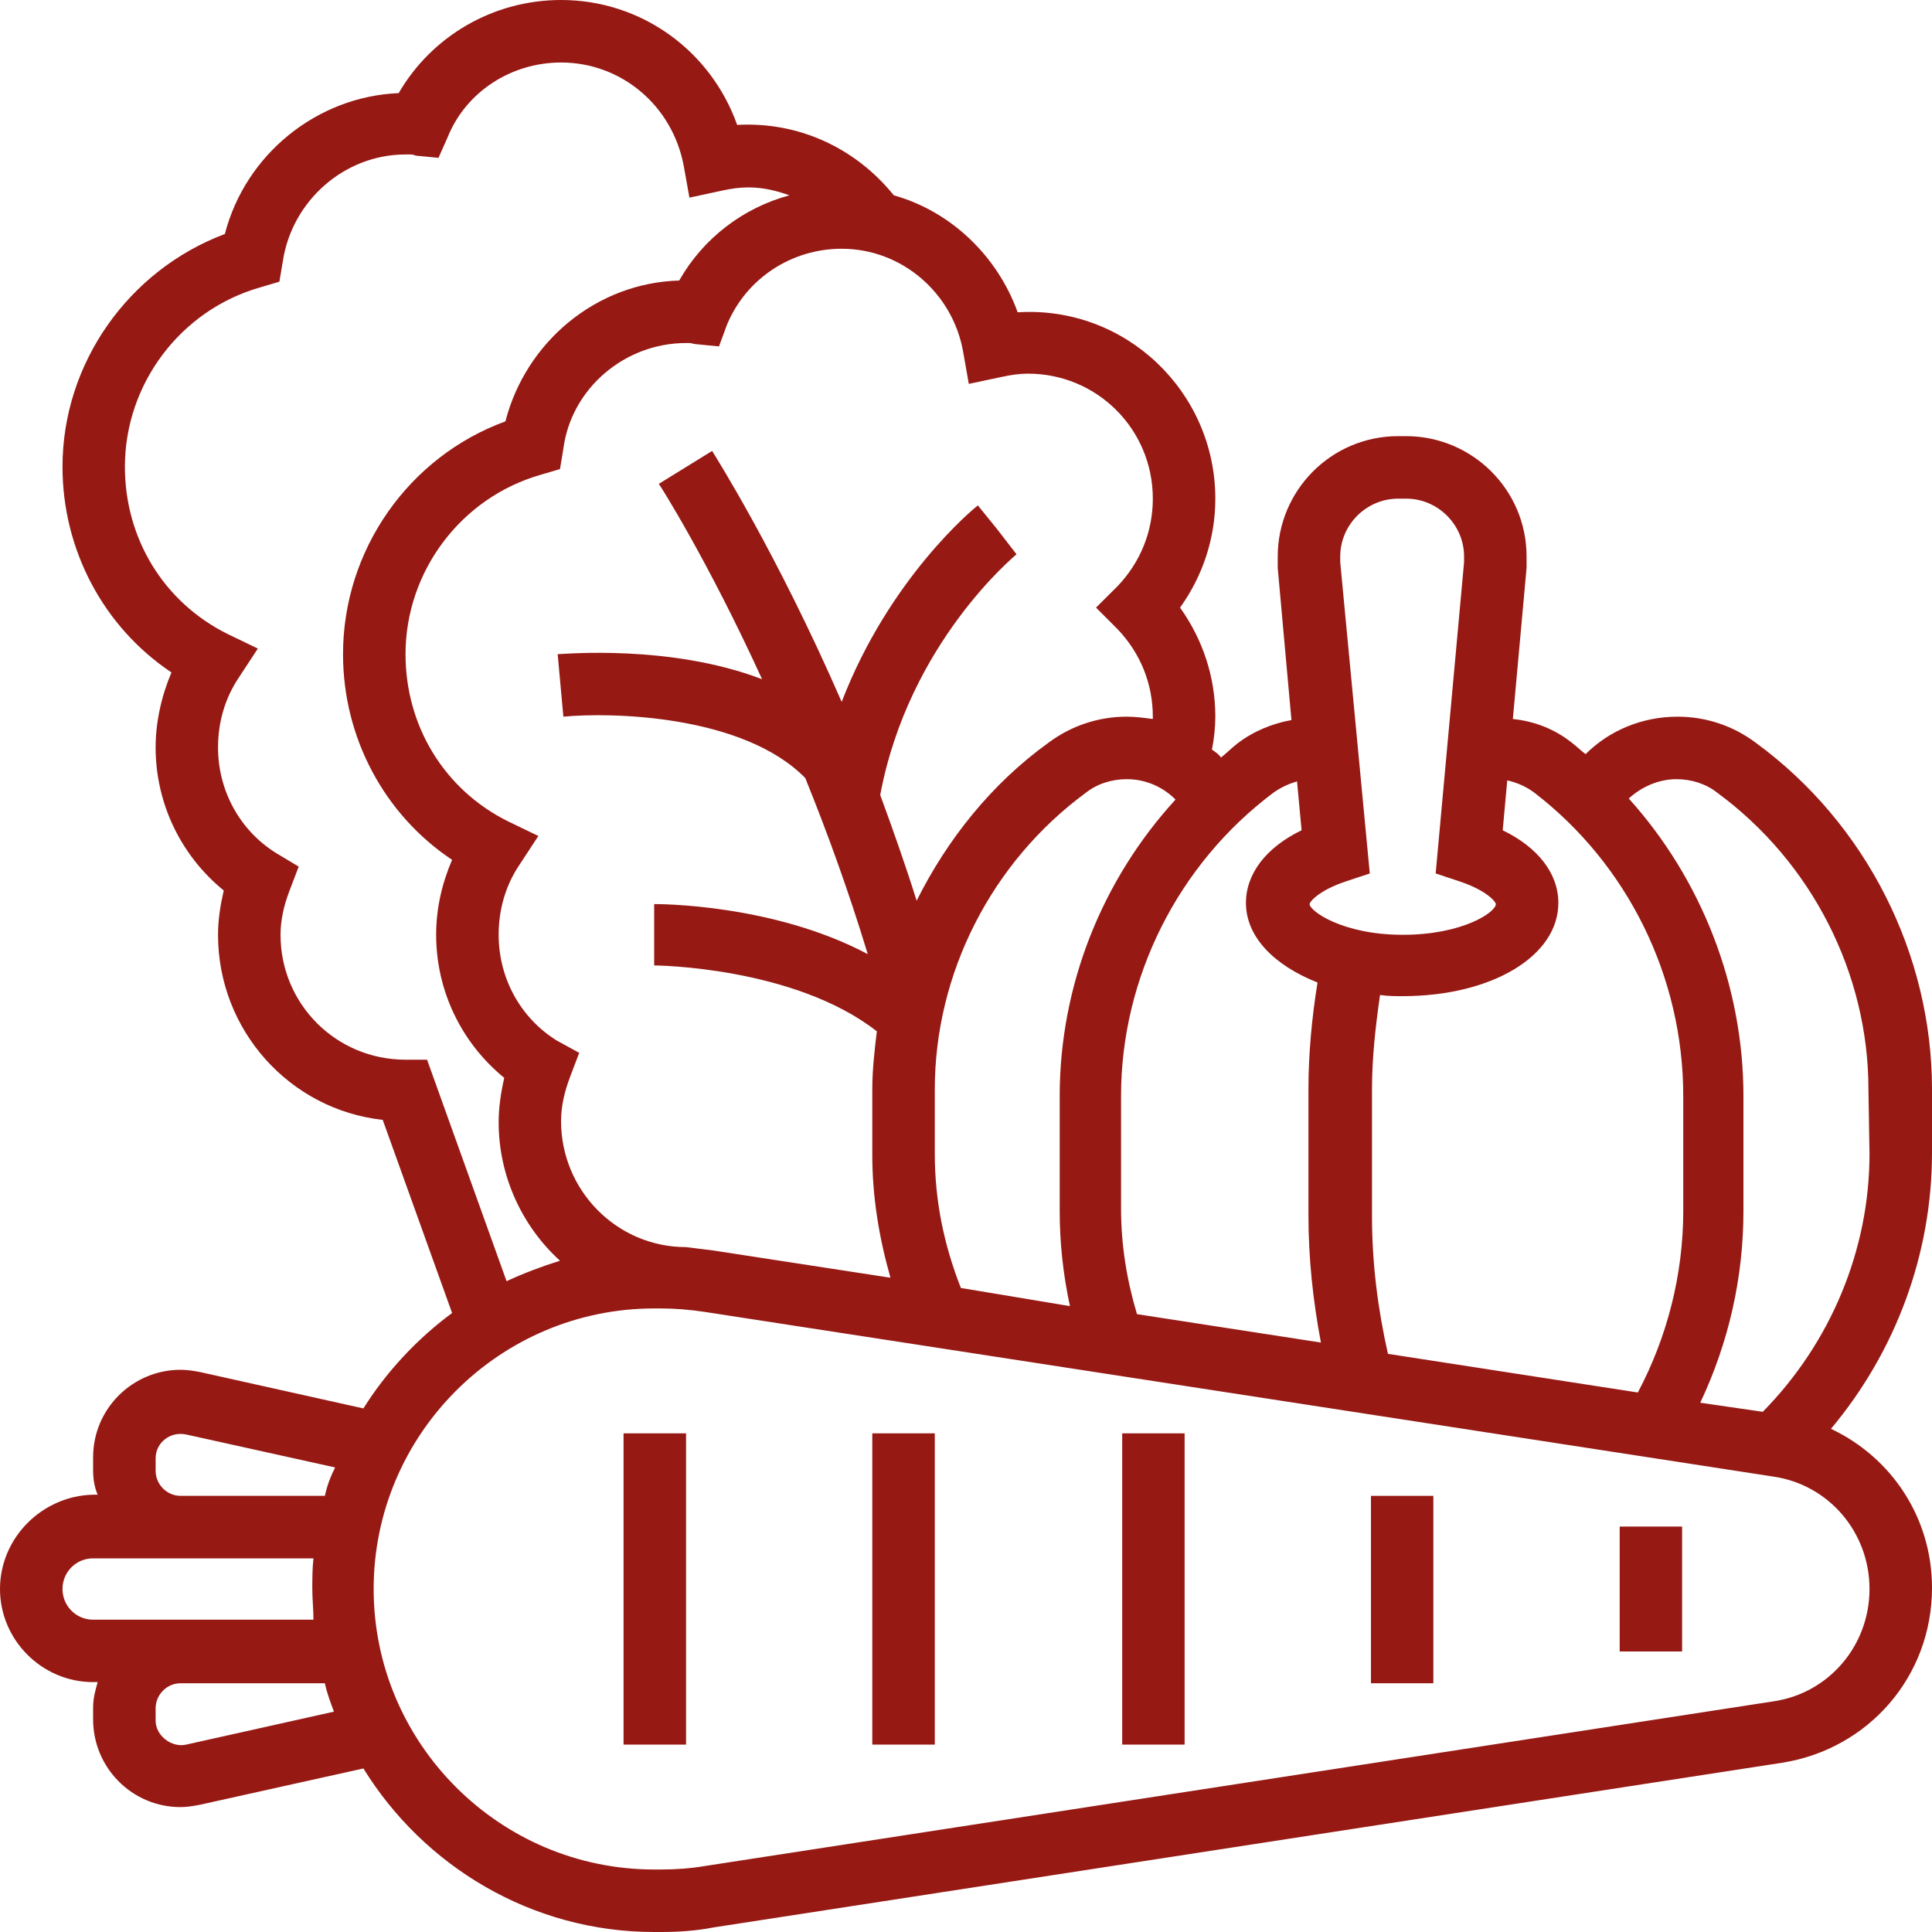
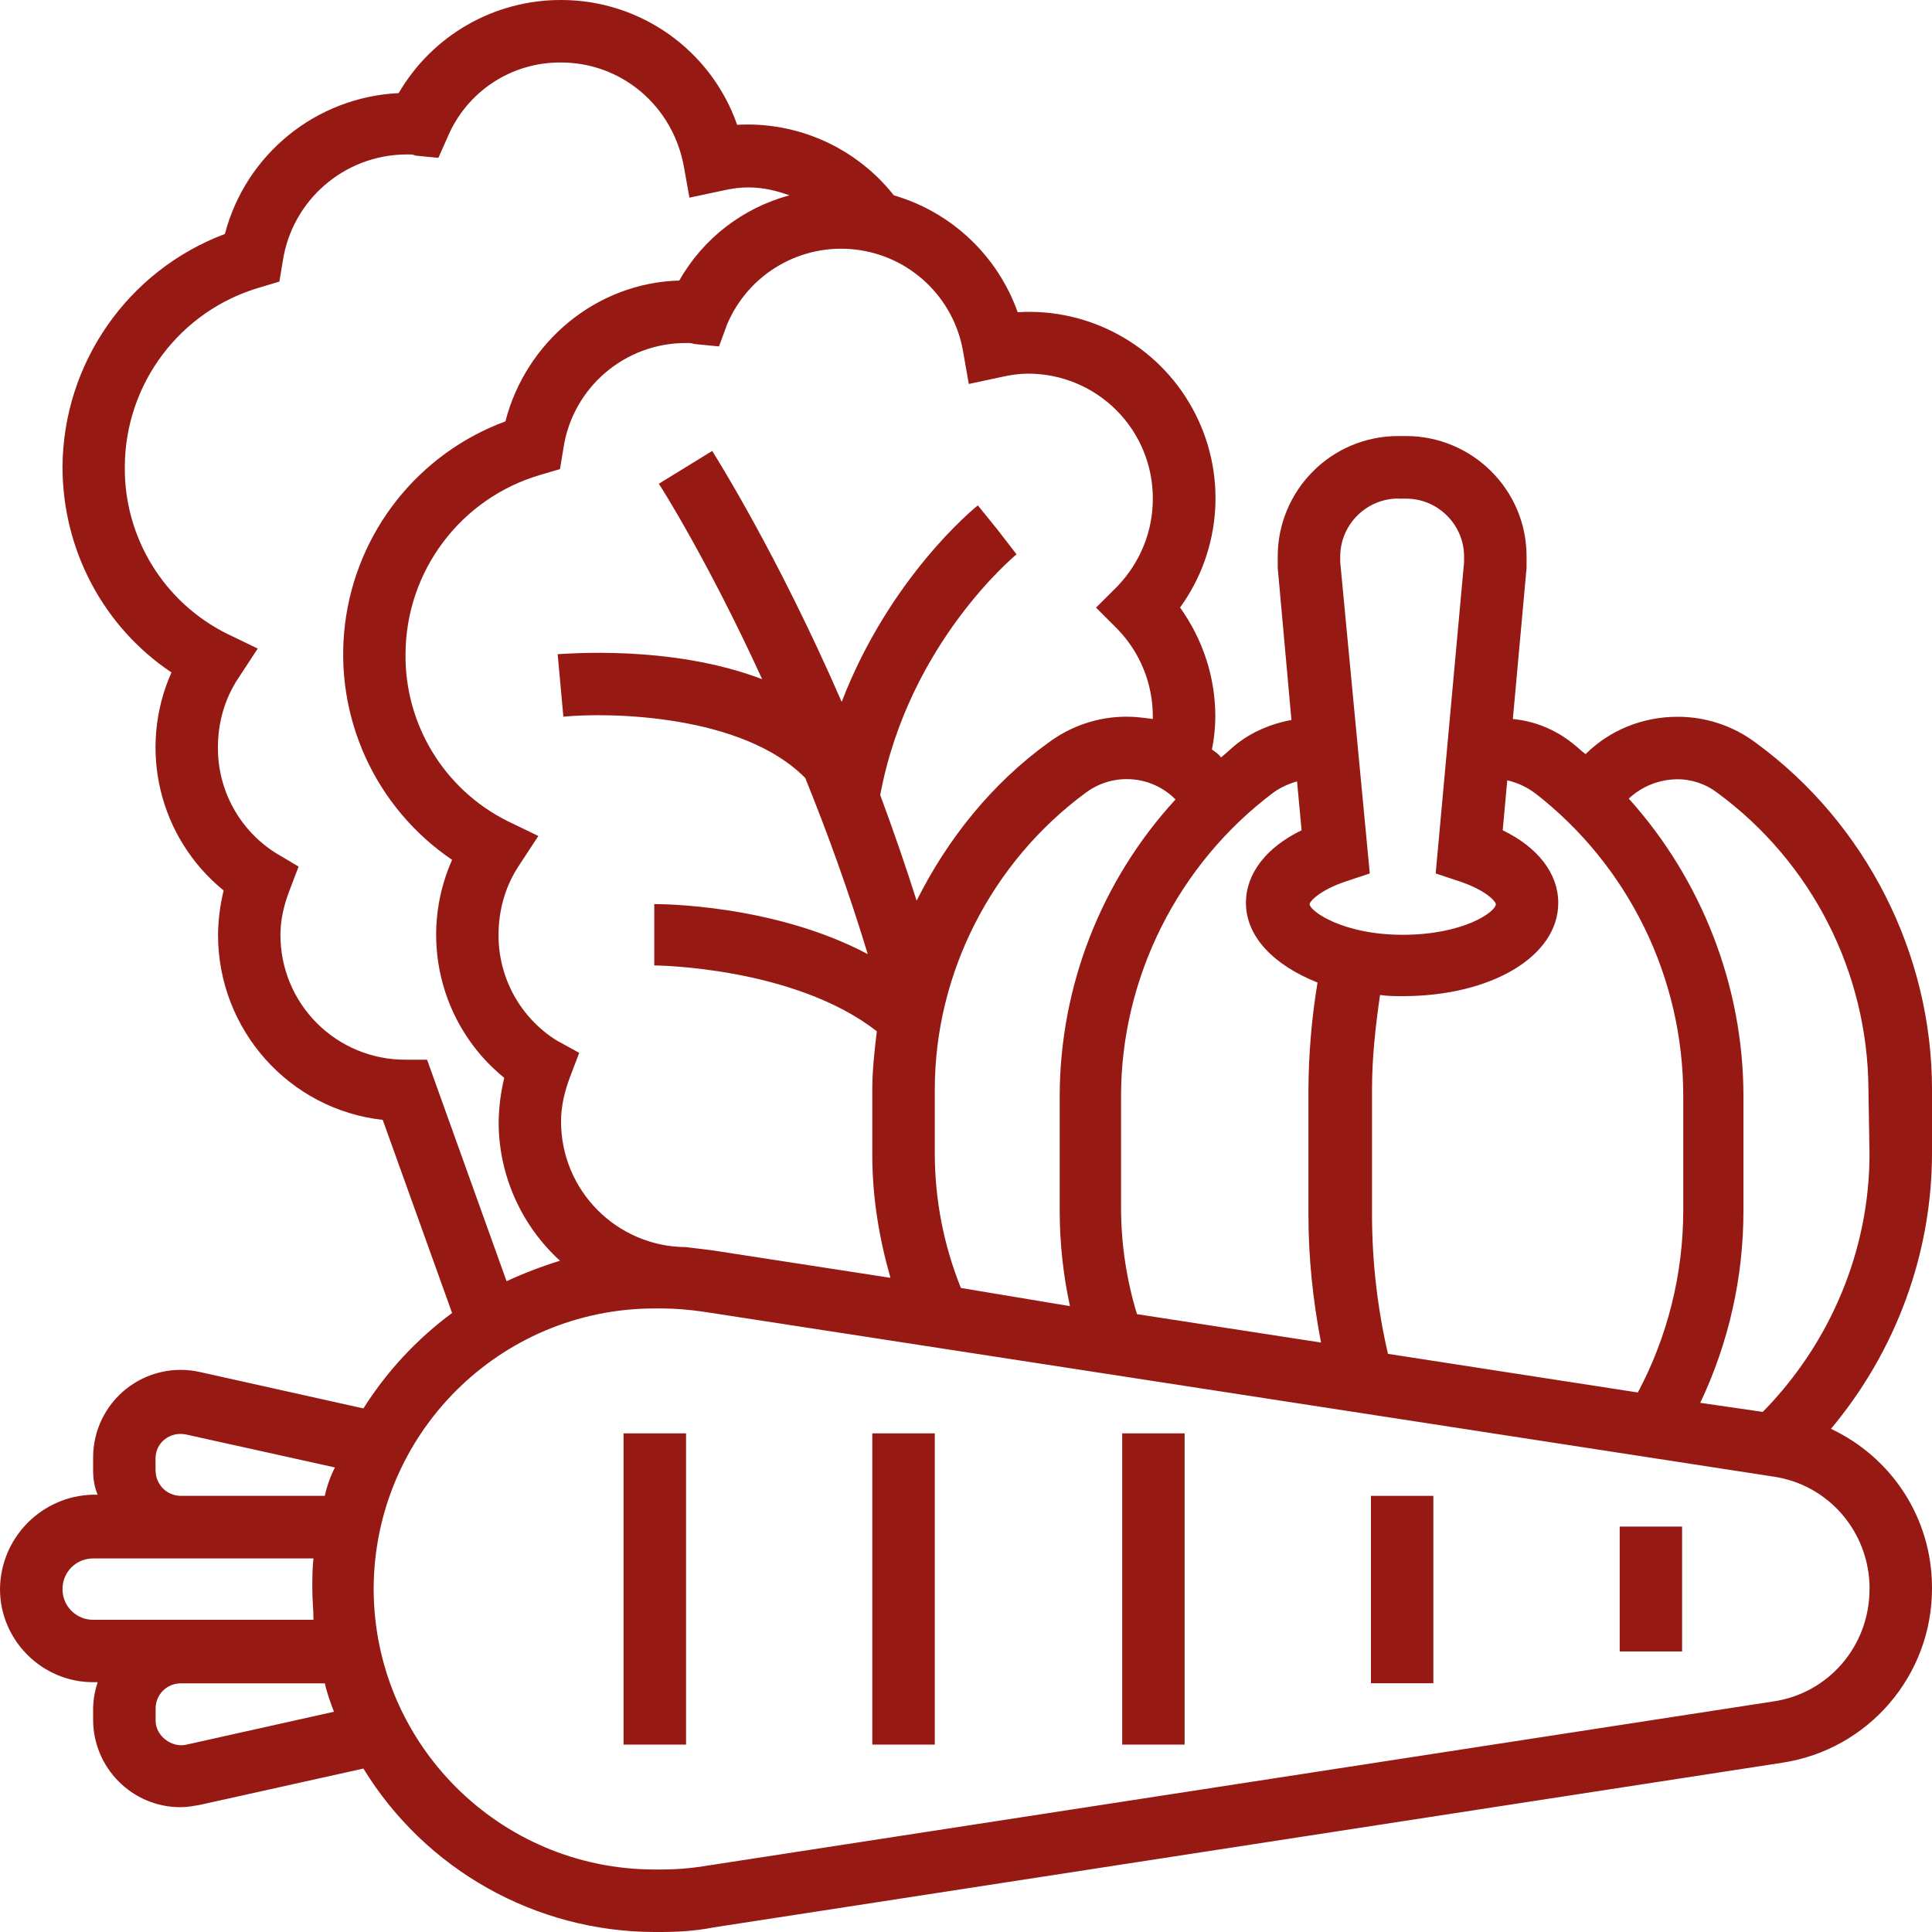
- <svg xmlns="http://www.w3.org/2000/svg" width="20" height="20" viewBox="0 0 20 20" fill="none">
-   <path d="M20 11.276C20 9.877 19.318 8.524 18.177 7.69C17.942 7.513 17.66 7.419 17.366 7.419C17.002 7.419 16.661 7.56 16.414 7.807C16.367 7.772 16.32 7.725 16.273 7.69C16.096 7.548 15.885 7.466 15.661 7.443L15.803 5.879C15.803 5.844 15.803 5.808 15.803 5.761C15.803 5.068 15.238 4.515 14.556 4.515H14.474C13.78 4.515 13.227 5.079 13.227 5.761C13.227 5.797 13.227 5.832 13.227 5.879L13.369 7.454C13.169 7.49 12.969 7.572 12.804 7.701C12.745 7.748 12.698 7.795 12.64 7.842C12.616 7.807 12.581 7.784 12.546 7.76C12.569 7.643 12.581 7.525 12.581 7.419C12.581 7.008 12.451 6.62 12.216 6.29C12.451 5.961 12.581 5.573 12.581 5.162C12.581 4.056 11.652 3.163 10.535 3.233C10.323 2.646 9.841 2.187 9.253 2.022C8.854 1.529 8.266 1.258 7.631 1.293C7.36 0.529 6.643 0 5.808 0C5.103 0 4.468 0.376 4.127 0.964C3.28 0.999 2.54 1.599 2.328 2.422C1.329 2.798 0.647 3.762 0.647 4.832C0.647 5.691 1.07 6.49 1.775 6.961C1.67 7.208 1.611 7.478 1.611 7.737C1.611 8.313 1.869 8.854 2.316 9.218C2.281 9.371 2.257 9.524 2.257 9.677C2.257 10.664 2.998 11.487 3.962 11.593L4.68 13.592C4.315 13.862 3.998 14.203 3.762 14.58L2.069 14.203C2.011 14.192 1.94 14.18 1.869 14.18C1.376 14.18 0.964 14.58 0.964 15.085V15.215C0.964 15.309 0.976 15.391 1.011 15.473H0.964C0.435 15.485 0 15.92 0 16.449C0 16.978 0.435 17.413 0.964 17.413H1.011C0.988 17.496 0.964 17.578 0.964 17.672V17.801C0.964 18.295 1.364 18.707 1.869 18.707C1.94 18.707 1.999 18.695 2.069 18.683L3.762 18.307C4.386 19.318 5.503 20 6.772 20H6.843C7.019 20 7.208 19.988 7.384 19.953L18.448 18.248C19.342 18.107 20 17.355 20 16.437C20 15.708 19.577 15.085 18.954 14.791C19.624 13.992 20 12.981 20 11.934V11.276ZM15.885 8.207C16.849 8.948 17.425 10.112 17.425 11.346V12.534C17.425 13.192 17.26 13.839 16.955 14.415L14.368 14.015C14.262 13.545 14.203 13.075 14.203 12.593V11.276C14.203 10.947 14.239 10.629 14.286 10.3C14.368 10.312 14.439 10.312 14.521 10.312C15.438 10.312 16.132 9.9 16.132 9.347C16.132 9.042 15.92 8.771 15.556 8.595L15.603 8.078C15.697 8.101 15.791 8.136 15.885 8.207ZM14.474 5.162H14.556C14.885 5.162 15.156 5.432 15.156 5.761C15.156 5.785 15.156 5.797 15.156 5.82L14.862 9.042L15.109 9.124C15.391 9.218 15.485 9.336 15.485 9.359C15.485 9.442 15.144 9.677 14.521 9.677C13.898 9.677 13.557 9.43 13.557 9.359C13.557 9.336 13.651 9.218 13.933 9.124L14.18 9.042L13.874 5.82C13.874 5.797 13.874 5.785 13.874 5.761C13.874 5.432 14.145 5.162 14.474 5.162ZM13.427 8.089L13.474 8.595C13.11 8.771 12.898 9.042 12.898 9.347C12.898 9.7 13.192 9.994 13.639 10.171C13.58 10.535 13.545 10.911 13.545 11.276V12.581C13.545 13.028 13.592 13.463 13.674 13.898L11.77 13.604C11.664 13.251 11.605 12.886 11.605 12.51V11.346C11.605 10.123 12.193 8.948 13.181 8.207C13.263 8.148 13.345 8.113 13.427 8.089ZM9.947 13.333C9.771 12.886 9.677 12.428 9.677 11.946V11.276C9.677 10.076 10.265 8.924 11.24 8.207C11.358 8.113 11.511 8.066 11.664 8.066C11.864 8.066 12.04 8.148 12.169 8.277C11.405 9.112 10.97 10.206 10.97 11.346V12.534C10.97 12.863 11.005 13.192 11.076 13.521L9.947 13.333ZM9.971 3.645L10.029 3.974L10.359 3.904C10.464 3.88 10.559 3.868 10.641 3.868C11.358 3.868 11.934 4.444 11.934 5.162C11.934 5.503 11.805 5.82 11.57 6.067L11.346 6.29L11.57 6.514C11.805 6.761 11.934 7.078 11.934 7.419C11.934 7.431 11.934 7.443 11.934 7.443C11.84 7.431 11.758 7.419 11.664 7.419C11.37 7.419 11.088 7.513 10.852 7.69C10.265 8.113 9.806 8.689 9.489 9.324C9.371 8.948 9.242 8.583 9.112 8.23C9.406 6.655 10.511 5.75 10.523 5.738L10.323 5.479L10.123 5.232C10.076 5.267 9.206 5.985 8.713 7.266C8.042 5.726 7.407 4.727 7.372 4.668L6.82 5.009C6.831 5.021 7.325 5.797 7.889 7.031C6.937 6.667 5.832 6.772 5.773 6.772L5.832 7.419C6.314 7.372 7.69 7.396 8.336 8.054C8.56 8.607 8.783 9.218 8.983 9.877C8.007 9.359 6.831 9.359 6.772 9.359V9.994C6.784 9.994 8.219 10.006 9.077 10.676C9.053 10.876 9.03 11.076 9.03 11.276V11.958C9.03 12.393 9.101 12.816 9.218 13.227L7.384 12.945C7.29 12.934 7.196 12.922 7.102 12.91C6.384 12.91 5.808 12.322 5.808 11.605C5.808 11.452 5.844 11.299 5.902 11.146L5.996 10.899L5.761 10.77C5.385 10.535 5.162 10.123 5.162 9.677C5.162 9.418 5.232 9.171 5.373 8.959L5.573 8.654L5.256 8.501C4.597 8.172 4.198 7.513 4.198 6.772C4.198 5.914 4.774 5.15 5.597 4.915L5.797 4.856L5.832 4.644C5.914 4.021 6.467 3.551 7.102 3.551C7.113 3.551 7.125 3.551 7.137 3.551C7.16 3.551 7.184 3.563 7.208 3.563L7.443 3.586L7.525 3.363C7.725 2.881 8.195 2.575 8.713 2.575C9.336 2.575 9.865 3.034 9.971 3.645ZM4.421 10.97H4.198C3.48 10.97 2.904 10.394 2.904 9.677C2.904 9.524 2.939 9.371 2.998 9.218L3.092 8.971L2.857 8.83C2.481 8.595 2.257 8.183 2.257 7.737C2.257 7.478 2.328 7.231 2.469 7.019L2.669 6.714L2.352 6.561C1.693 6.232 1.293 5.573 1.293 4.832C1.293 3.974 1.869 3.21 2.693 2.975L2.892 2.916L2.928 2.704C3.022 2.081 3.563 1.599 4.198 1.599C4.209 1.599 4.221 1.599 4.233 1.599C4.256 1.599 4.28 1.599 4.303 1.611L4.539 1.634L4.633 1.423C4.821 0.952 5.291 0.647 5.808 0.647C6.432 0.647 6.961 1.093 7.078 1.717L7.137 2.046L7.466 1.975C7.572 1.952 7.654 1.94 7.748 1.94C7.901 1.94 8.042 1.975 8.172 2.022C7.69 2.152 7.278 2.469 7.031 2.904C6.173 2.928 5.444 3.539 5.232 4.362C4.233 4.727 3.551 5.691 3.551 6.772C3.551 7.631 3.974 8.43 4.68 8.901C4.574 9.148 4.515 9.406 4.515 9.677C4.515 10.253 4.774 10.794 5.22 11.158C5.185 11.311 5.162 11.464 5.162 11.617C5.162 12.181 5.409 12.698 5.797 13.051C5.608 13.11 5.42 13.181 5.244 13.263L4.421 10.97ZM1.611 15.226V15.097C1.611 14.932 1.764 14.815 1.928 14.85L3.469 15.191C3.422 15.285 3.386 15.379 3.363 15.485H1.869C1.728 15.485 1.611 15.367 1.611 15.226ZM0.647 16.449C0.647 16.273 0.788 16.132 0.964 16.132H1.869H3.245C3.233 16.238 3.233 16.343 3.233 16.449C3.233 16.555 3.245 16.661 3.245 16.767H1.869H0.964C0.788 16.767 0.647 16.625 0.647 16.449ZM1.928 18.06C1.775 18.095 1.611 17.966 1.611 17.813V17.684C1.611 17.543 1.728 17.425 1.869 17.425H3.363C3.386 17.531 3.422 17.625 3.457 17.719L1.928 18.06ZM19.353 16.449C19.353 17.037 18.93 17.531 18.354 17.613L7.29 19.318C7.149 19.342 6.996 19.353 6.843 19.353H6.772C5.173 19.353 3.868 18.048 3.868 16.449C3.868 14.85 5.173 13.545 6.772 13.545H6.843C6.984 13.545 7.137 13.557 7.29 13.58L18.354 15.285C18.93 15.367 19.353 15.861 19.353 16.449ZM19.353 11.946C19.353 12.934 18.954 13.898 18.248 14.615L17.601 14.521C17.895 13.898 18.048 13.227 18.048 12.534V11.346C18.048 10.206 17.613 9.101 16.861 8.266C16.99 8.148 17.166 8.066 17.355 8.066C17.507 8.066 17.66 8.113 17.778 8.207C18.754 8.924 19.342 10.076 19.342 11.276L19.353 11.946Z" fill="#961914" />
-   <path d="M6.455 14.838H7.102V18.06H6.455V14.838Z" fill="#961914" />
-   <path d="M9.03 14.838H9.677V18.06H9.03V14.838Z" fill="#961914" />
-   <path d="M11.617 14.838H12.263V18.06H11.617V14.838Z" fill="#961914" />
-   <path d="M14.192 15.485H14.838V17.425H14.192V15.485Z" fill="#961914" />
-   <path d="M16.767 15.803H17.413V17.096H16.767V15.803Z" fill="#961914" />
+ <svg xmlns="http://www.w3.org/2000/svg" width="20" height="20" fill="none">
+   <path d="M20 11.276c0-1.4-.682-2.752-1.823-3.586a1.346 1.346 0 00-.81-.27c-.365 0-.706.14-.953.387-.047-.035-.094-.082-.141-.117a1.168 1.168 0 00-.612-.247l.142-1.564V5.76c0-.693-.565-1.246-1.247-1.246h-.082c-.694 0-1.247.564-1.247 1.246v.118l.142 1.575c-.2.036-.4.118-.565.247-.059.047-.106.094-.164.141-.024-.035-.06-.058-.094-.082a1.77 1.77 0 00.035-.34c0-.412-.13-.8-.365-1.13a1.929 1.929 0 00-1.681-3.057 1.937 1.937 0 00-1.282-1.21 1.93 1.93 0 00-1.622-.73A1.93 1.93 0 005.808 0a1.94 1.94 0 00-1.681.964 1.956 1.956 0 00-1.799 1.458 2.595 2.595 0 00-1.681 2.41c0 .859.423 1.658 1.128 2.129a1.908 1.908 0 00.54 2.257 2.043 2.043 0 00-.058.459c0 .987.741 1.81 1.705 1.916l.718 1.999a3.66 3.66 0 00-.918.988l-1.693-.377a.906.906 0 00-1.105.882v.13c0 .094.012.176.047.258H.964A.986.986 0 000 16.45c0 .53.435.964.964.964h.047a.917.917 0 00-.047.259v.13c0 .493.4.905.905.905.071 0 .13-.012.2-.024l1.693-.376A3.542 3.542 0 006.772 20h.071c.176 0 .365-.012.54-.047l11.065-1.705A1.824 1.824 0 0020 16.438c0-.73-.423-1.353-1.046-1.647.67-.8 1.046-1.81 1.046-2.857v-.658zm-4.115-3.07a3.966 3.966 0 011.54 3.14v1.188a4.02 4.02 0 01-.47 1.881l-2.587-.4a6.443 6.443 0 01-.165-1.422v-1.317c0-.33.036-.647.083-.976.082.012.153.012.235.012.917 0 1.61-.412 1.61-.965 0-.305-.211-.576-.575-.752l.047-.517a.758.758 0 01.282.129zm-1.411-3.044h.082c.33 0 .6.27.6.6v.058l-.294 3.222.247.082c.282.094.376.212.376.235 0 .083-.341.318-.964.318s-.964-.247-.964-.318c0-.023.094-.14.376-.235l.247-.082-.306-3.222v-.059c0-.329.27-.6.6-.6zm-1.047 2.927l.047.506c-.364.176-.576.447-.576.752 0 .353.294.647.741.824a7.01 7.01 0 00-.094 1.105v1.305c0 .447.047.882.13 1.317l-1.905-.294a3.79 3.79 0 01-.165-1.094v-1.164c0-1.223.588-2.398 1.575-3.14a.787.787 0 01.247-.117zm-3.48 5.244a3.737 3.737 0 01-.27-1.387v-.67c0-1.2.588-2.352 1.563-3.07a.71.71 0 01.929.07 4.551 4.551 0 00-1.199 3.07v1.188c0 .329.035.658.106.987l-1.129-.188zm.024-9.688l.058.33.33-.071c.105-.024.2-.036.282-.036a1.29 1.29 0 011.293 1.294c0 .34-.13.658-.364.905l-.224.223.224.224a1.3 1.3 0 01.364.905v.024c-.094-.012-.176-.024-.27-.024-.294 0-.576.094-.812.27-.587.424-1.046 1-1.363 1.635a24.11 24.11 0 00-.377-1.094c.294-1.575 1.4-2.48 1.411-2.492l-.2-.259-.2-.247c-.047.035-.917.753-1.41 2.034-.67-1.54-1.306-2.54-1.34-2.598l-.553.34c.011.013.505.789 1.07 2.023-.953-.364-2.058-.259-2.117-.259l.059.647c.482-.047 1.858-.023 2.504.635.224.553.447 1.164.647 1.823-.976-.518-2.152-.518-2.21-.518v.635c.011 0 1.446.012 2.304.682-.024.2-.047.4-.047.6v.682c0 .435.07.858.188 1.27l-1.834-.283-.282-.035a1.3 1.3 0 01-1.294-1.305c0-.153.036-.306.094-.459l.094-.247-.235-.129a1.282 1.282 0 01-.6-1.093c0-.259.071-.506.212-.718l.2-.305-.317-.153a1.909 1.909 0 01-1.058-1.729 1.94 1.94 0 011.399-1.857l.2-.059.035-.212a1.28 1.28 0 011.27-1.093h.035c.023 0 .047.012.07.012l.236.023.082-.223a1.281 1.281 0 012.446.282zM4.42 10.97h-.223a1.29 1.29 0 01-1.294-1.293c0-.153.035-.306.094-.459l.094-.247-.235-.14a1.282 1.282 0 01-.6-1.094c0-.26.071-.506.212-.718l.2-.305-.317-.153a1.909 1.909 0 01-1.059-1.729 1.94 1.94 0 011.4-1.857l.2-.06.035-.21a1.3 1.3 0 011.27-1.106h.035c.023 0 .047 0 .07.012l.236.023.094-.211A1.26 1.26 0 015.808.647c.624 0 1.153.446 1.27 1.07l.059.329.33-.07c.105-.024.187-.036.281-.036.153 0 .294.035.424.082-.482.13-.894.447-1.14.882-.86.024-1.588.635-1.8 1.458a2.571 2.571 0 00-.552 4.539 1.908 1.908 0 00.54 2.257 2.043 2.043 0 00-.058.459c0 .564.247 1.081.635 1.434a4.47 4.47 0 00-.553.212l-.823-2.293zm-2.81 4.256v-.129c0-.165.153-.282.317-.247l1.54.341a1.25 1.25 0 00-.105.294H1.869a.261.261 0 01-.258-.259zM.647 16.45c0-.176.14-.317.317-.317h2.281c-.012.105-.012.211-.012.317 0 .106.012.212.012.318H.964a.316.316 0 01-.317-.318zm1.281 1.611c-.153.035-.317-.094-.317-.247v-.13a.26.26 0 01.258-.258h1.494c.023.106.059.2.094.294l-1.529.341zm17.425-1.61c0 .587-.423 1.08-1 1.163L7.29 19.318a2.742 2.742 0 01-.447.035h-.07a2.91 2.91 0 01-2.905-2.904 2.91 2.91 0 012.904-2.904h.071c.141 0 .294.012.447.035l11.064 1.705c.576.082 1 .576 1 1.164zm0-4.504c0 .988-.4 1.952-1.105 2.669l-.647-.094a4.63 4.63 0 00.447-1.987v-1.188c0-1.14-.435-2.245-1.187-3.08a.742.742 0 01.494-.2.68.68 0 01.423.14 3.837 3.837 0 011.564 3.07l.011.67z" fill="#961914" />
+   <path d="M6.455 14.838h.647v3.222h-.647v-3.222zm2.575 0h.647v3.222H9.03v-3.222zm2.587 0h.646v3.222h-.646v-3.222zm2.575.647h.646v1.94h-.646v-1.94zm2.575.318h.646v1.293h-.646v-1.293z" fill="#961914" />
</svg>
